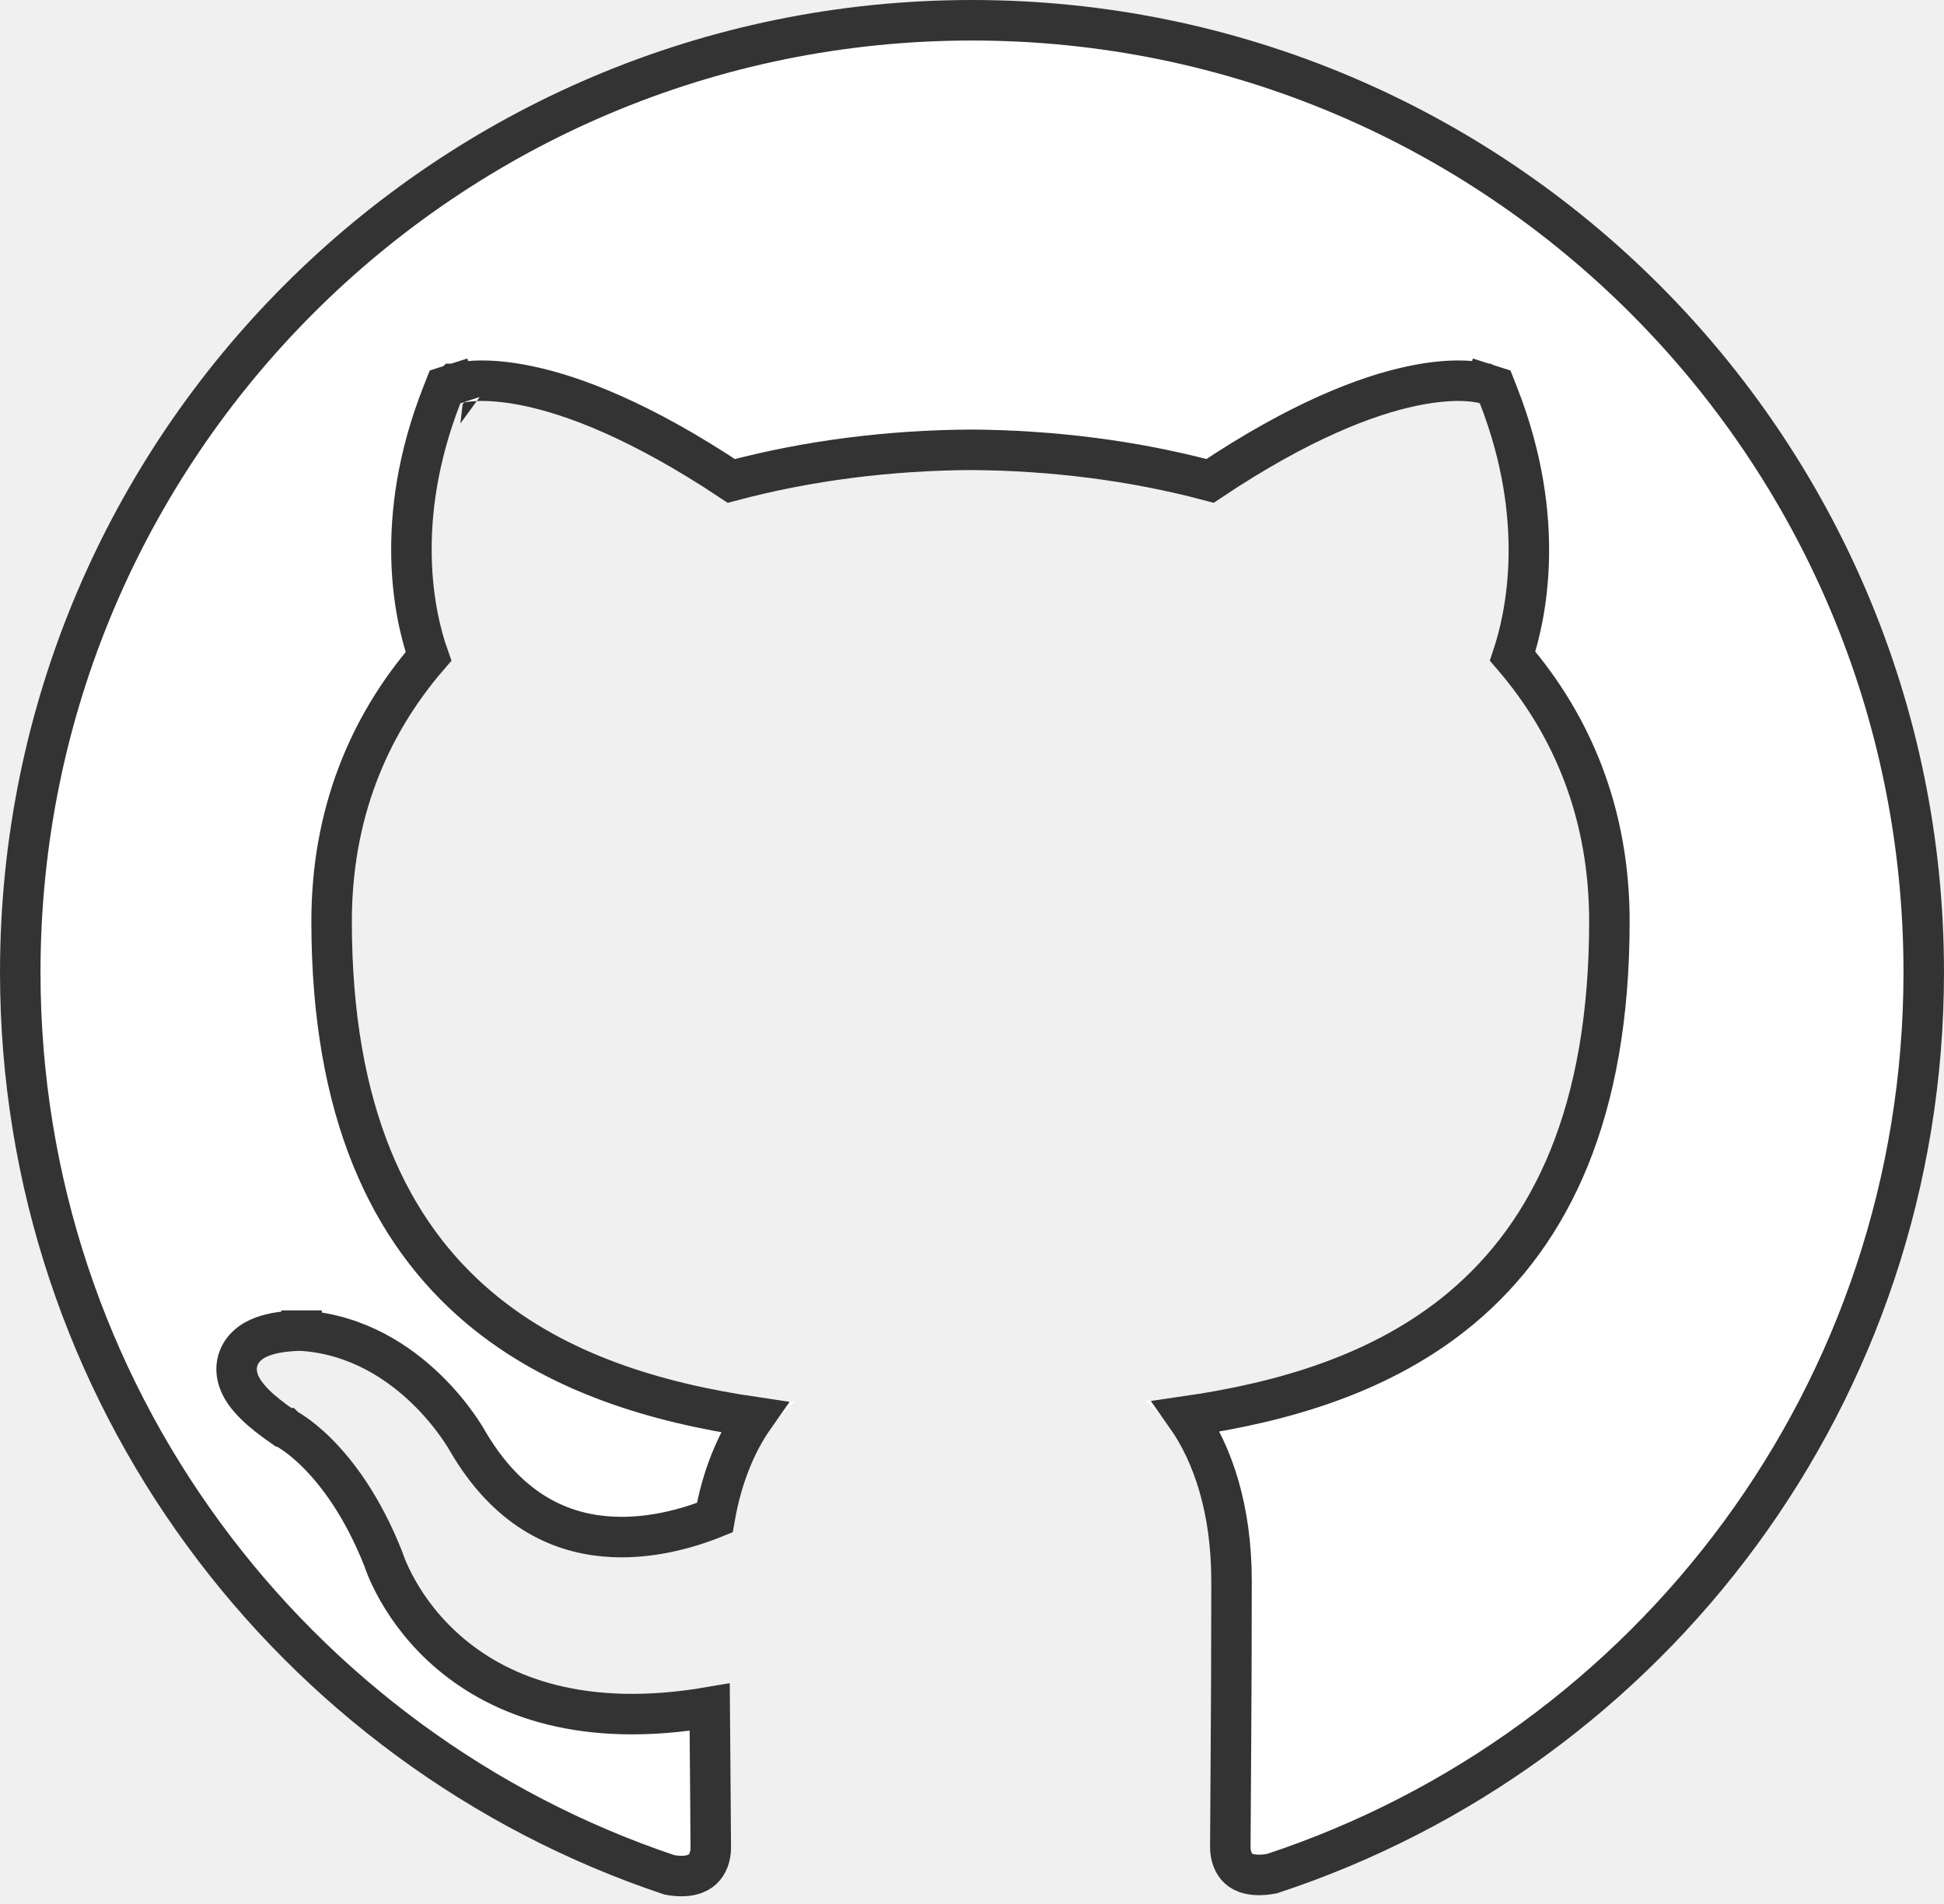
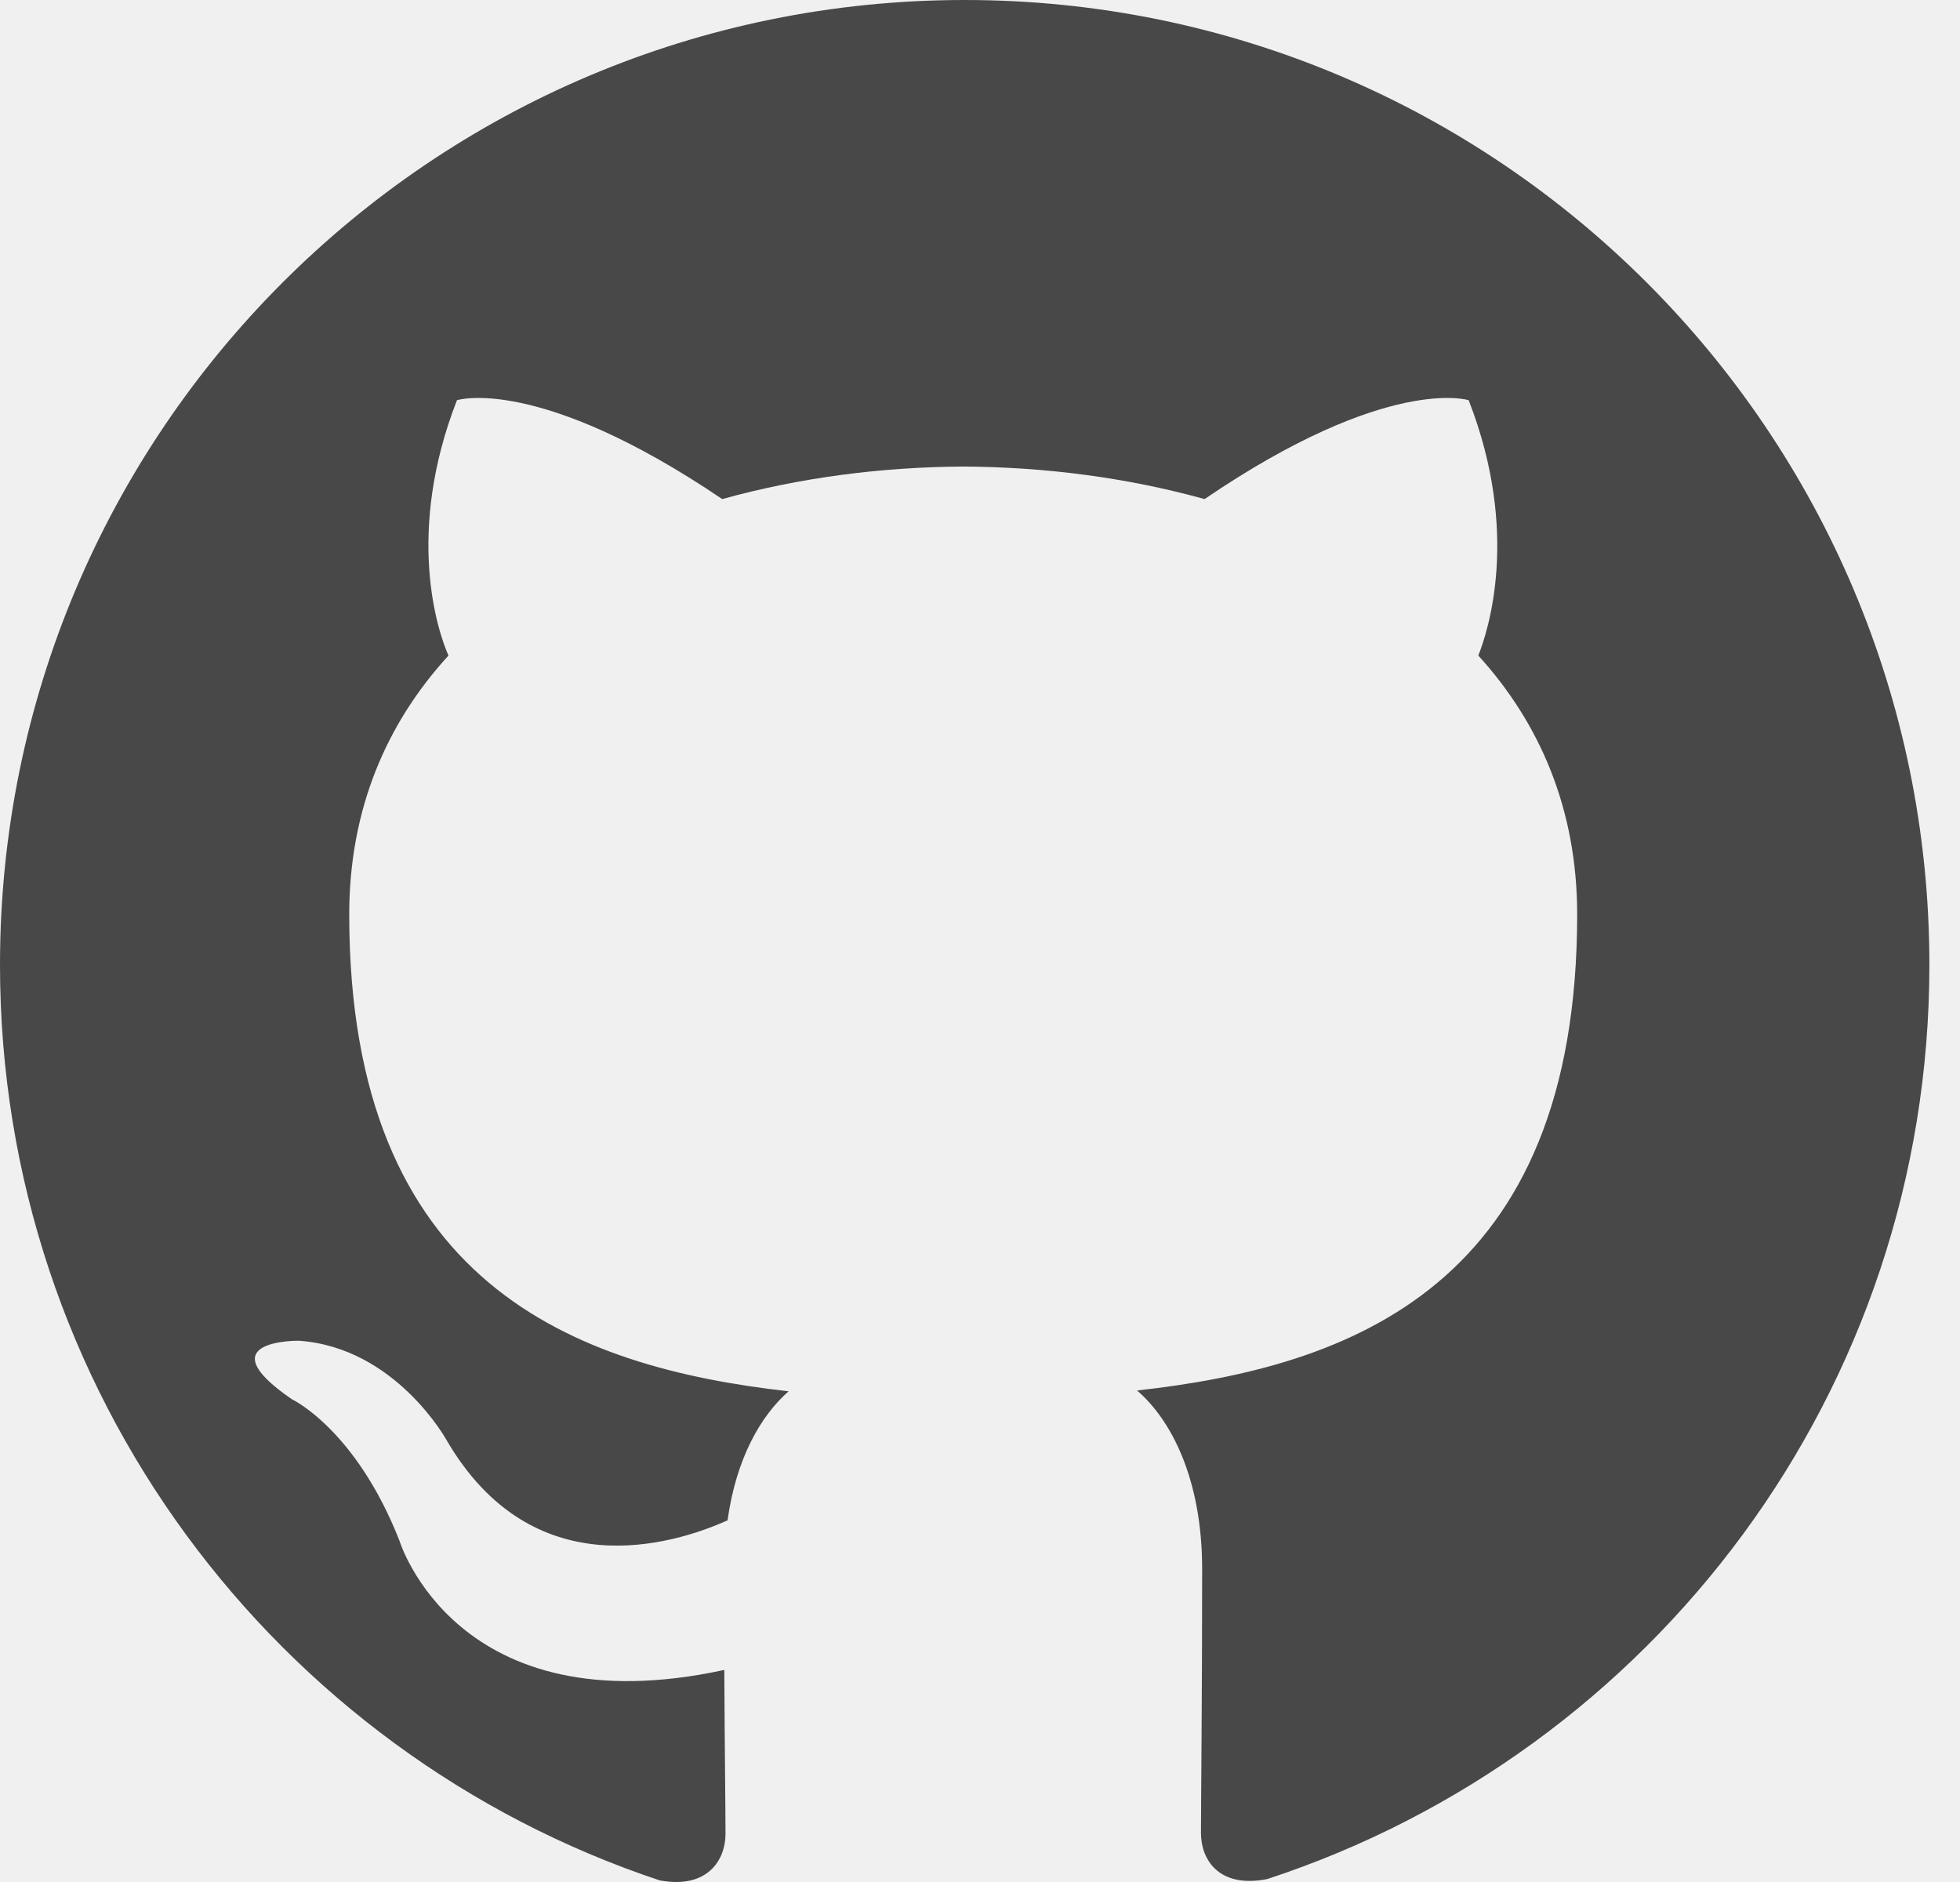
- <svg xmlns="http://www.w3.org/2000/svg" width="48" height="47" viewBox="0 0 48 47" fill="none">
-   <path d="M24 -1.81198e-08C10.74 -1.81198e-08 0 10.746 0 24C0 34.606 6.876 43.6 16.41 46.77C17.61 46.996 18.05 46.254 18.05 45.616C18.05 45.046 18.03 43.536 18.02 41.536C11.344 42.984 9.936 38.316 9.936 38.316C8.844 35.546 7.266 34.806 7.266 34.806C5.092 33.318 7.434 33.348 7.434 33.348C9.844 33.516 11.11 35.82 11.11 35.82C13.25 39.49 16.728 38.43 18.1 37.816C18.316 36.264 18.934 35.206 19.62 34.606C14.29 34.006 8.688 31.942 8.688 22.746C8.688 20.126 9.618 17.986 11.158 16.306C10.888 15.7 10.078 13.26 11.368 9.954C11.368 9.954 13.378 9.31 17.968 12.414C19.888 11.88 21.928 11.616 23.968 11.604C26.008 11.616 28.048 11.88 29.968 12.414C34.528 9.31 36.538 9.954 36.538 9.954C37.828 13.26 37.018 15.7 36.778 16.306C38.308 17.986 39.238 20.126 39.238 22.746C39.238 31.966 33.628 33.996 28.288 34.586C29.128 35.306 29.908 36.778 29.908 39.026C29.908 42.238 29.878 44.818 29.878 45.598C29.878 46.228 30.298 46.978 31.528 46.738C41.13 43.59 48 34.59 48 24C48 10.746 37.254 -1.81198e-08 24 -1.81198e-08Z" fill="white" />
-   <path d="M11.155 40.853C12.396 41.884 14.401 42.678 17.523 42.142C17.529 43.003 17.535 43.75 17.541 44.344C17.546 44.927 17.55 45.363 17.55 45.616C17.55 45.831 17.475 46.028 17.343 46.148C17.229 46.251 16.999 46.365 16.534 46.284C7.216 43.17 0.5 34.372 0.5 24C0.5 11.022 11.016 0.5 24 0.5C36.978 0.5 47.5 11.022 47.5 24C47.5 34.357 40.789 43.161 31.403 46.253C30.918 46.341 30.688 46.225 30.579 46.125C30.451 46.008 30.378 45.815 30.378 45.598C30.378 45.342 30.381 44.892 30.386 44.286C30.388 43.973 30.39 43.618 30.393 43.227C30.401 42.083 30.408 40.633 30.408 39.026C30.408 37.245 29.941 35.883 29.293 34.962C31.699 34.613 34.156 33.903 36.087 32.286C38.297 30.434 39.738 27.465 39.738 22.746C39.738 20.113 38.84 17.93 37.349 16.197C37.671 15.231 38.205 12.852 37.004 9.772L36.917 9.55L36.691 9.478L36.538 9.954C36.691 9.478 36.69 9.478 36.69 9.478L36.688 9.477L36.686 9.477L36.681 9.475L36.669 9.471C36.66 9.469 36.649 9.466 36.636 9.462C36.609 9.456 36.575 9.448 36.532 9.44C36.446 9.425 36.328 9.409 36.175 9.402C35.871 9.388 35.435 9.409 34.859 9.531C33.741 9.768 32.101 10.386 29.878 11.871C27.978 11.365 25.973 11.116 23.971 11.104V11.104L23.965 11.104C21.963 11.116 19.957 11.366 18.057 11.872C15.819 10.385 14.172 9.767 13.05 9.531C12.473 9.409 12.036 9.388 11.731 9.402C11.579 9.409 11.46 9.425 11.374 9.44C11.332 9.448 11.297 9.456 11.271 9.462C11.257 9.466 11.246 9.469 11.237 9.471L11.225 9.475L11.22 9.477L11.217 9.477L11.216 9.478C11.216 9.478 11.215 9.478 11.368 9.954L11.215 9.478L10.989 9.55L10.902 9.772C9.705 12.841 10.23 15.219 10.58 16.203C9.084 17.936 8.188 20.117 8.188 22.746C8.188 27.453 9.627 30.424 11.833 32.282C13.762 33.906 16.217 34.626 18.622 34.981C18.18 35.611 17.828 36.44 17.649 37.464C16.982 37.734 15.985 38.02 14.938 37.926C13.787 37.824 12.53 37.261 11.544 35.572L11.541 35.567L11.527 35.542C11.515 35.522 11.498 35.493 11.476 35.457C11.431 35.385 11.366 35.286 11.281 35.166C11.111 34.929 10.858 34.611 10.523 34.288C9.856 33.643 8.832 32.944 7.469 32.849L7.455 32.848L7.44 32.848L7.434 33.348C7.44 32.848 7.44 32.848 7.44 32.848L7.44 32.848L7.439 32.848L7.436 32.848L7.429 32.848L7.404 32.848C7.383 32.848 7.355 32.849 7.32 32.85C7.251 32.852 7.155 32.858 7.047 32.87C6.851 32.891 6.539 32.941 6.287 33.084C6.157 33.159 5.996 33.285 5.906 33.49C5.809 33.711 5.83 33.941 5.914 34.143C6.061 34.496 6.436 34.844 6.984 35.219L7.017 35.242L7.05 35.257L7.051 35.257L7.051 35.257L7.052 35.258L7.055 35.259C7.061 35.263 7.073 35.269 7.09 35.278C7.123 35.297 7.177 35.33 7.248 35.378C7.389 35.474 7.596 35.633 7.838 35.876C8.319 36.357 8.945 37.172 9.465 38.484L9.465 38.484C9.469 38.497 9.475 38.514 9.482 38.535C9.497 38.576 9.518 38.634 9.547 38.705C9.606 38.846 9.696 39.042 9.826 39.27C10.085 39.725 10.506 40.314 11.155 40.853Z" stroke="black" stroke-opacity="0.8" />
+ <svg xmlns="http://www.w3.org/2000/svg" width="50" height="48" viewBox="0 0 50 48" fill="none">
+   <path d="M24.609 -1.85799e-08C11.013 -1.85799e-08 0 11.019 0 24.609C0 35.485 7.051 44.707 16.827 47.958C18.057 48.189 18.508 47.428 18.508 46.774C18.508 46.19 18.488 44.641 18.477 42.591C11.632 44.075 10.188 39.289 10.188 39.289C9.069 36.449 7.45 35.69 7.45 35.69C5.221 34.164 7.623 34.195 7.623 34.195C10.094 34.367 11.392 36.73 11.392 36.73C13.586 40.493 17.153 39.406 18.56 38.776C18.781 37.185 19.415 36.1 20.118 35.485C14.653 34.869 8.909 32.753 8.909 23.323C8.909 20.637 9.862 18.443 11.441 16.72C11.164 16.099 10.334 13.597 11.657 10.207C11.657 10.207 13.718 9.546 18.424 12.729C20.393 12.182 22.485 11.911 24.576 11.899C26.668 11.911 28.76 12.182 30.729 12.729C35.405 9.546 37.466 10.207 37.466 10.207C38.788 13.597 37.958 16.099 37.712 16.72C39.281 18.443 40.234 20.637 40.234 23.323C40.234 32.778 34.482 34.859 29.006 35.464C29.868 36.202 30.667 37.712 30.667 40.017C30.667 43.31 30.637 45.956 30.637 46.756C30.637 47.402 31.067 48.171 32.328 47.925C42.174 44.697 49.219 35.468 49.219 24.609C49.219 11.019 38.2 -1.85799e-08 24.609 -1.85799e-08Z" fill="#484848" />
</svg>
